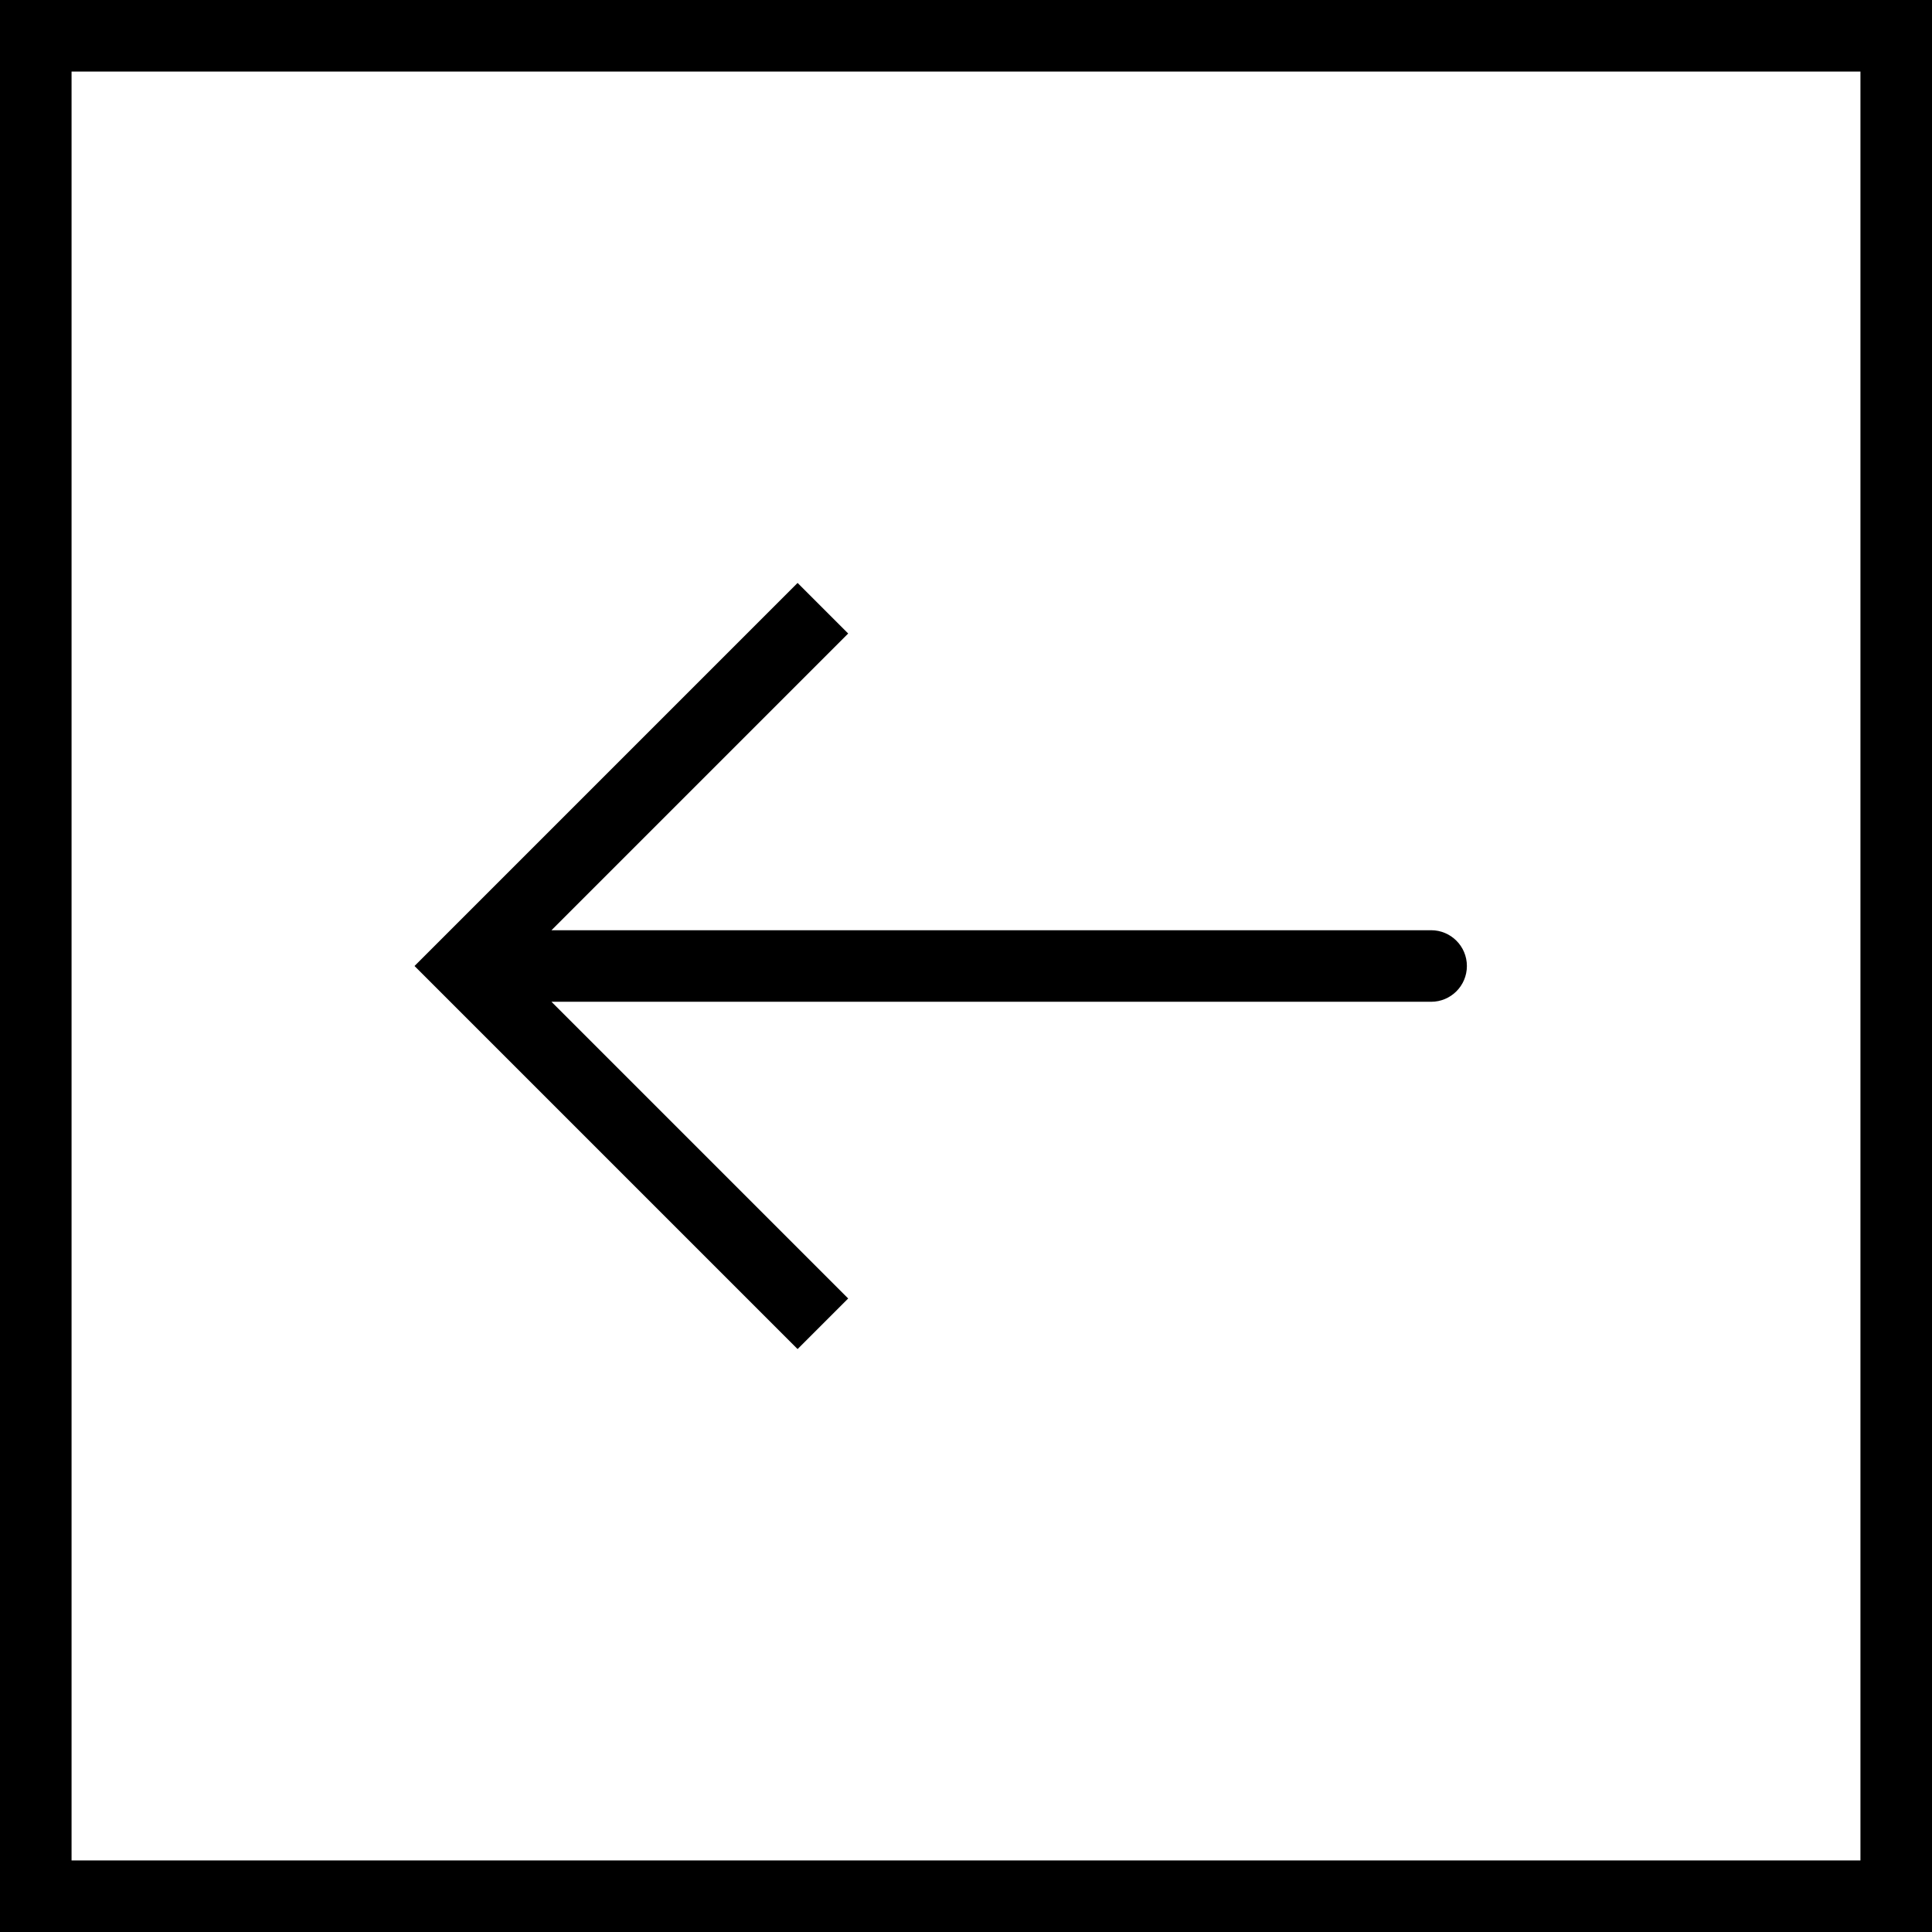
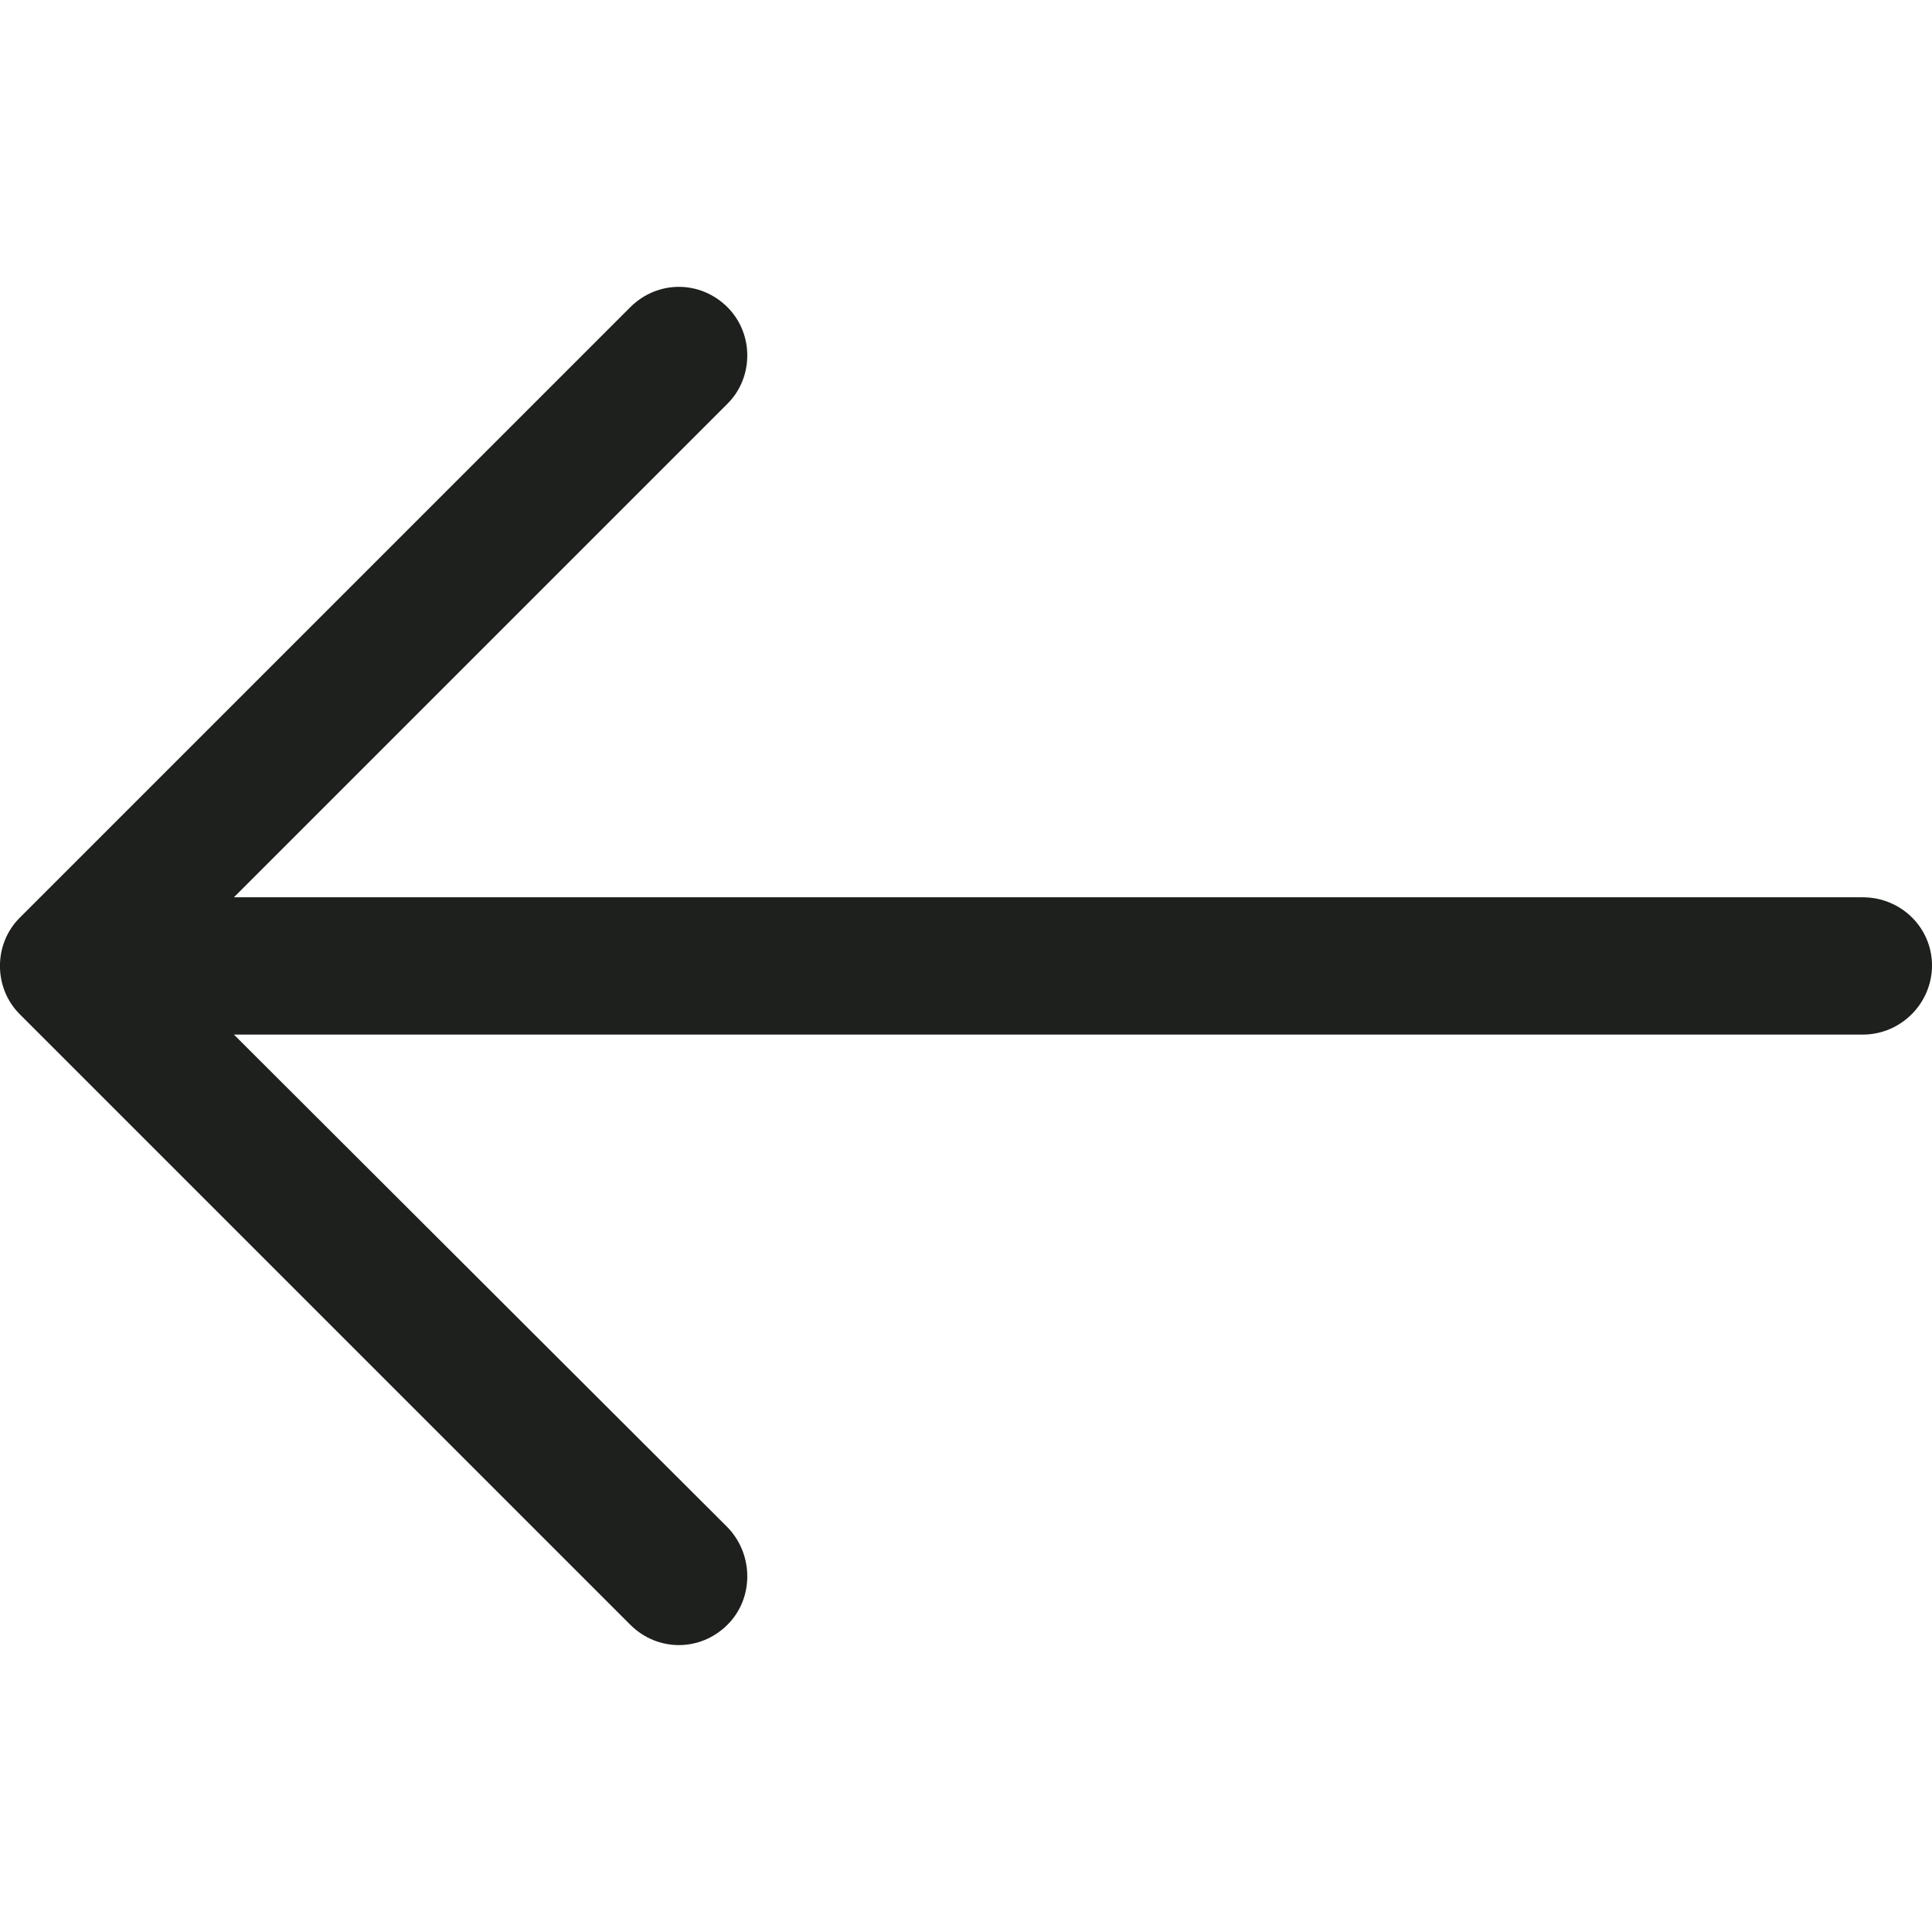
- <svg xmlns="http://www.w3.org/2000/svg" version="1.1" id="Capa_1" x="0px" y="0px" viewBox="0 0 54 54" style="enable-background:new 0 0 54 54;" xml:space="preserve">
-   <g>
-     <path d="M0,0v54h54V0H0z M52,52H2V2h50V52z" />
-     <path d="M23.707,36.293L15.414,28H40c0.552,0,1-0.447,1-1s-0.448-1-1-1H15.414l8.293-8.293l-1.414-1.414L11.586,27l10.707,10.707   L23.707,36.293z" />
-   </g>
+ <svg xmlns="http://www.w3.org/2000/svg" version="1.1" id="Capa_1" x="0px" y="0px" viewBox="0 0 31.494 31.494" style="enable-background:new 0 0 31.494 31.494;" xml:space="preserve">
+   <path style="fill:#1E201D;" d="M10.273,5.009c0.444-0.444,1.143-0.444,1.587,0c0.429,0.429,0.429,1.143,0,1.571l-8.047,8.047h26.554  c0.619,0,1.127,0.492,1.127,1.111c0,0.619-0.508,1.127-1.127,1.127H3.813l8.047,8.032c0.429,0.444,0.429,1.159,0,1.587  c-0.444,0.444-1.143,0.444-1.587,0l-9.952-9.952c-0.429-0.429-0.429-1.143,0-1.571L10.273,5.009z" />
  <g>
</g>
  <g>
</g>
  <g>
</g>
  <g>
</g>
  <g>
</g>
  <g>
</g>
  <g>
</g>
  <g>
</g>
  <g>
</g>
  <g>
</g>
  <g>
</g>
  <g>
</g>
  <g>
</g>
  <g>
</g>
  <g>
</g>
</svg>
